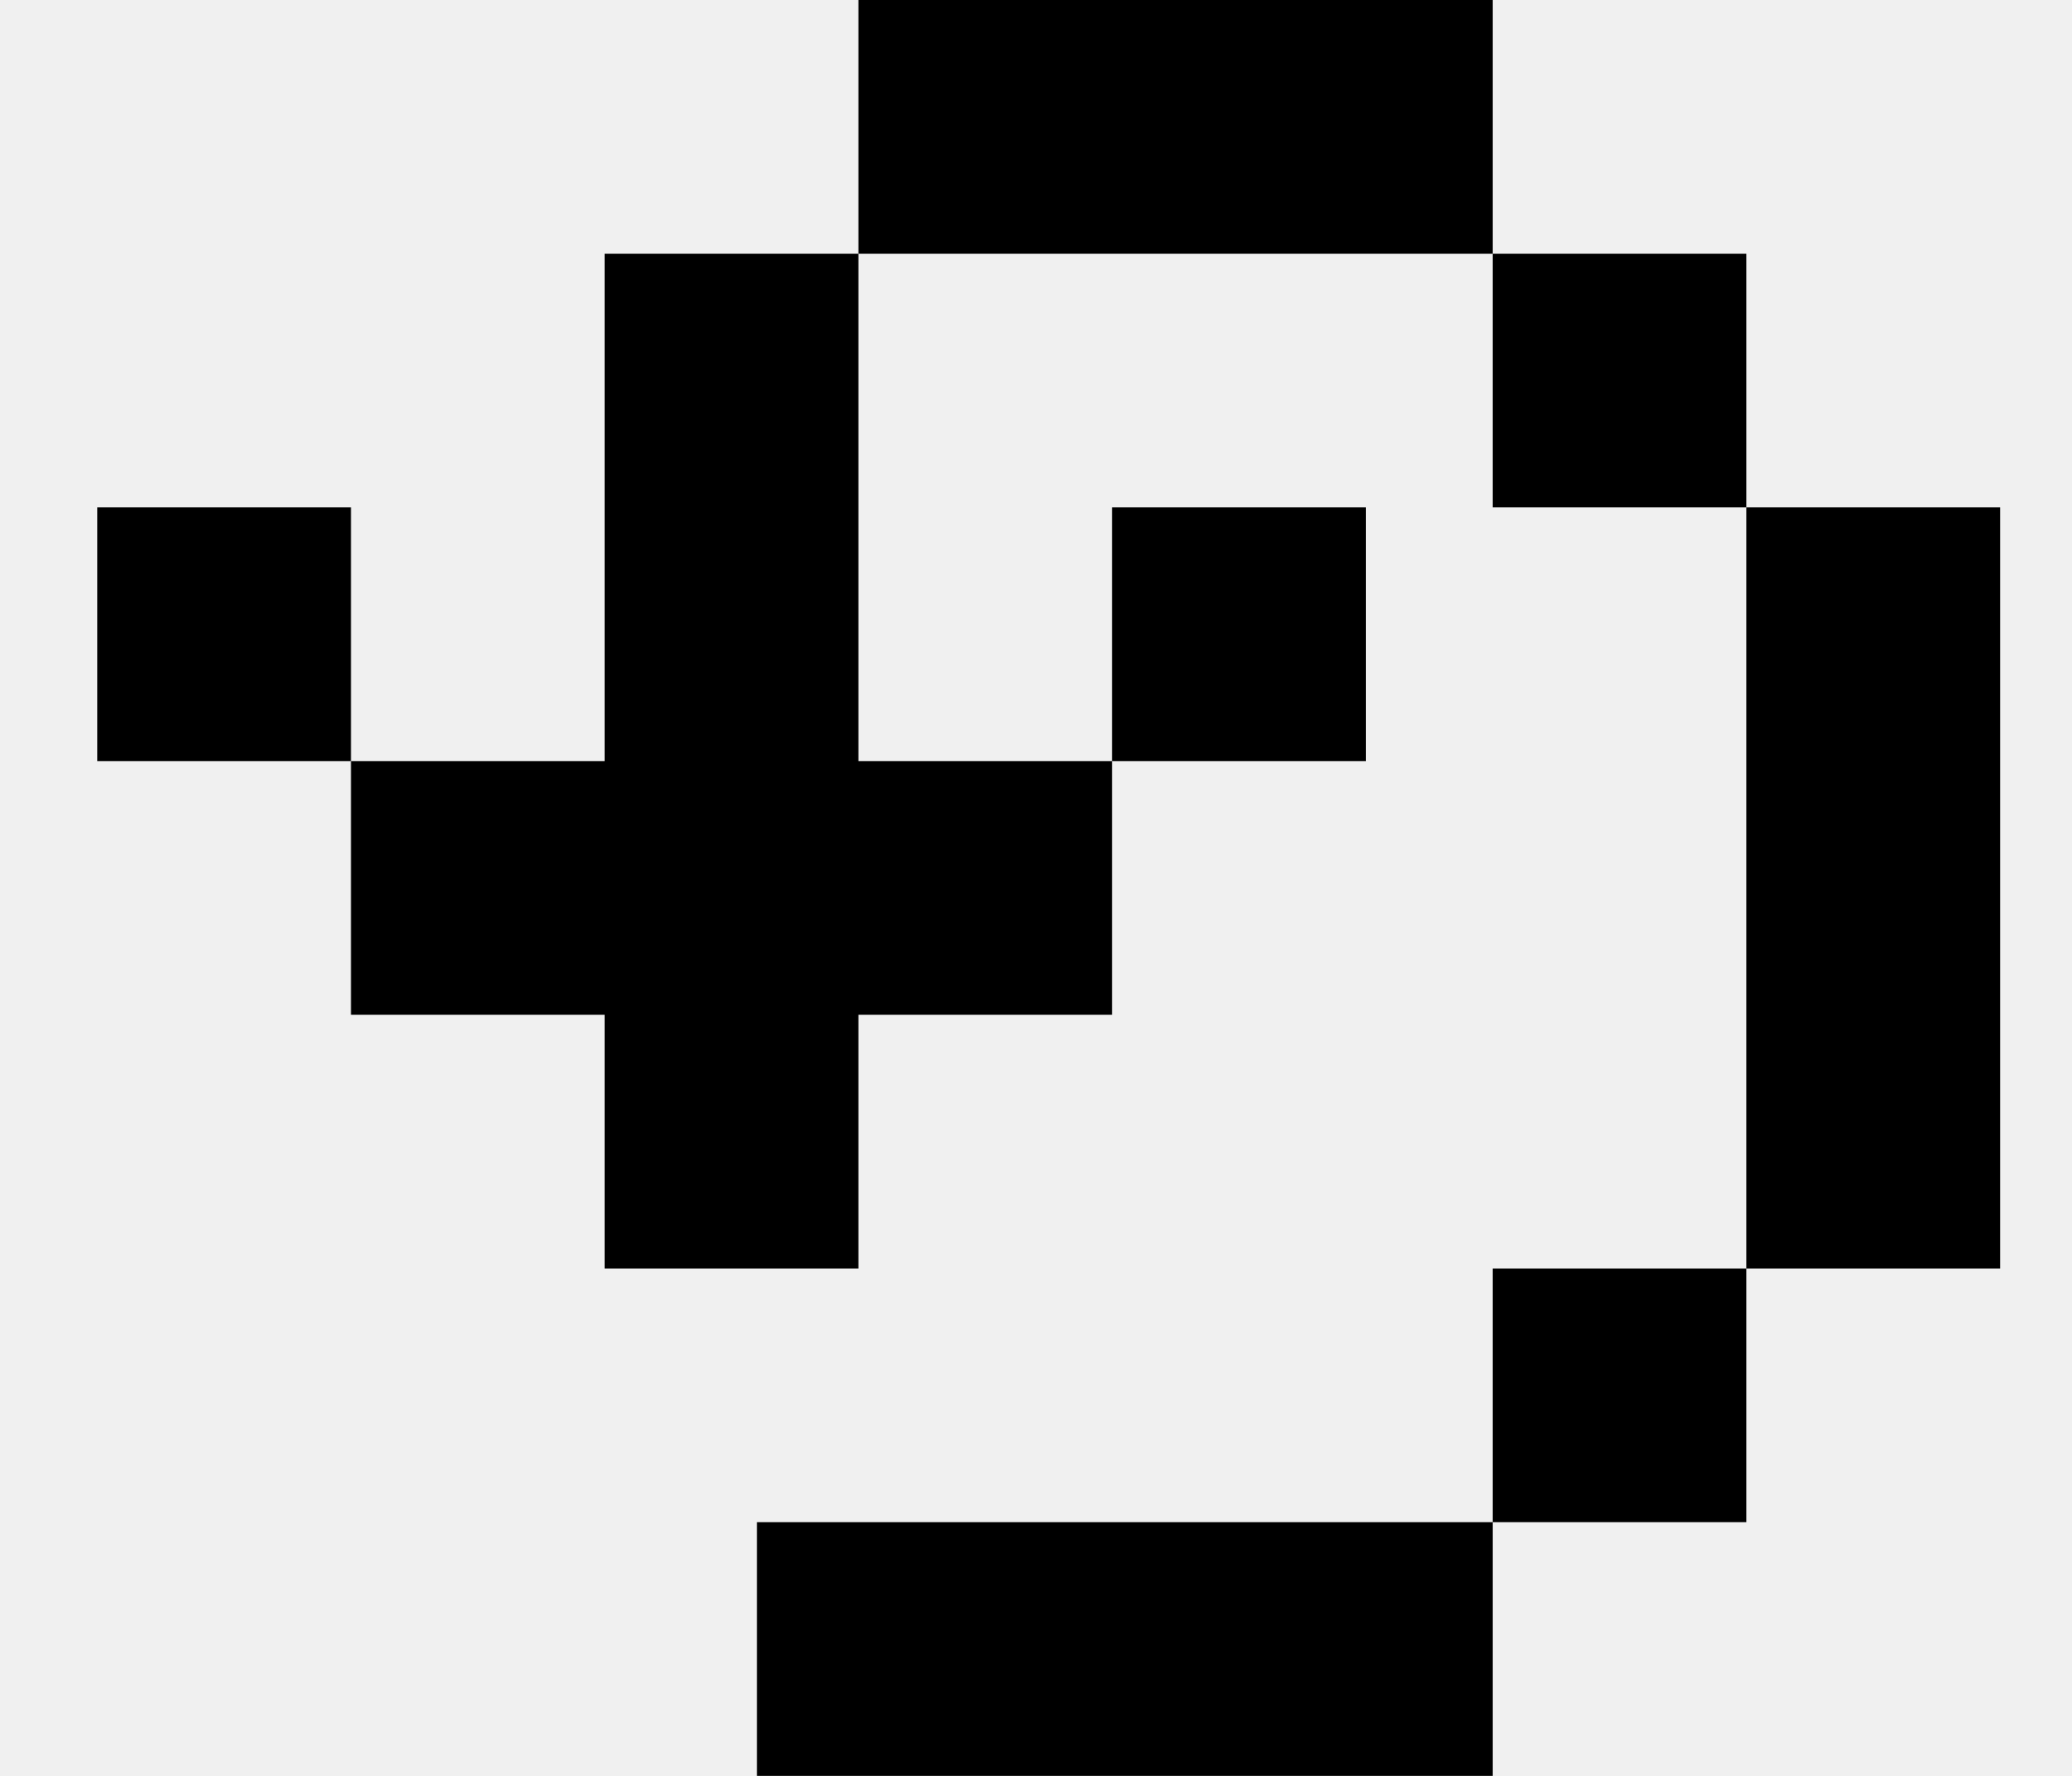
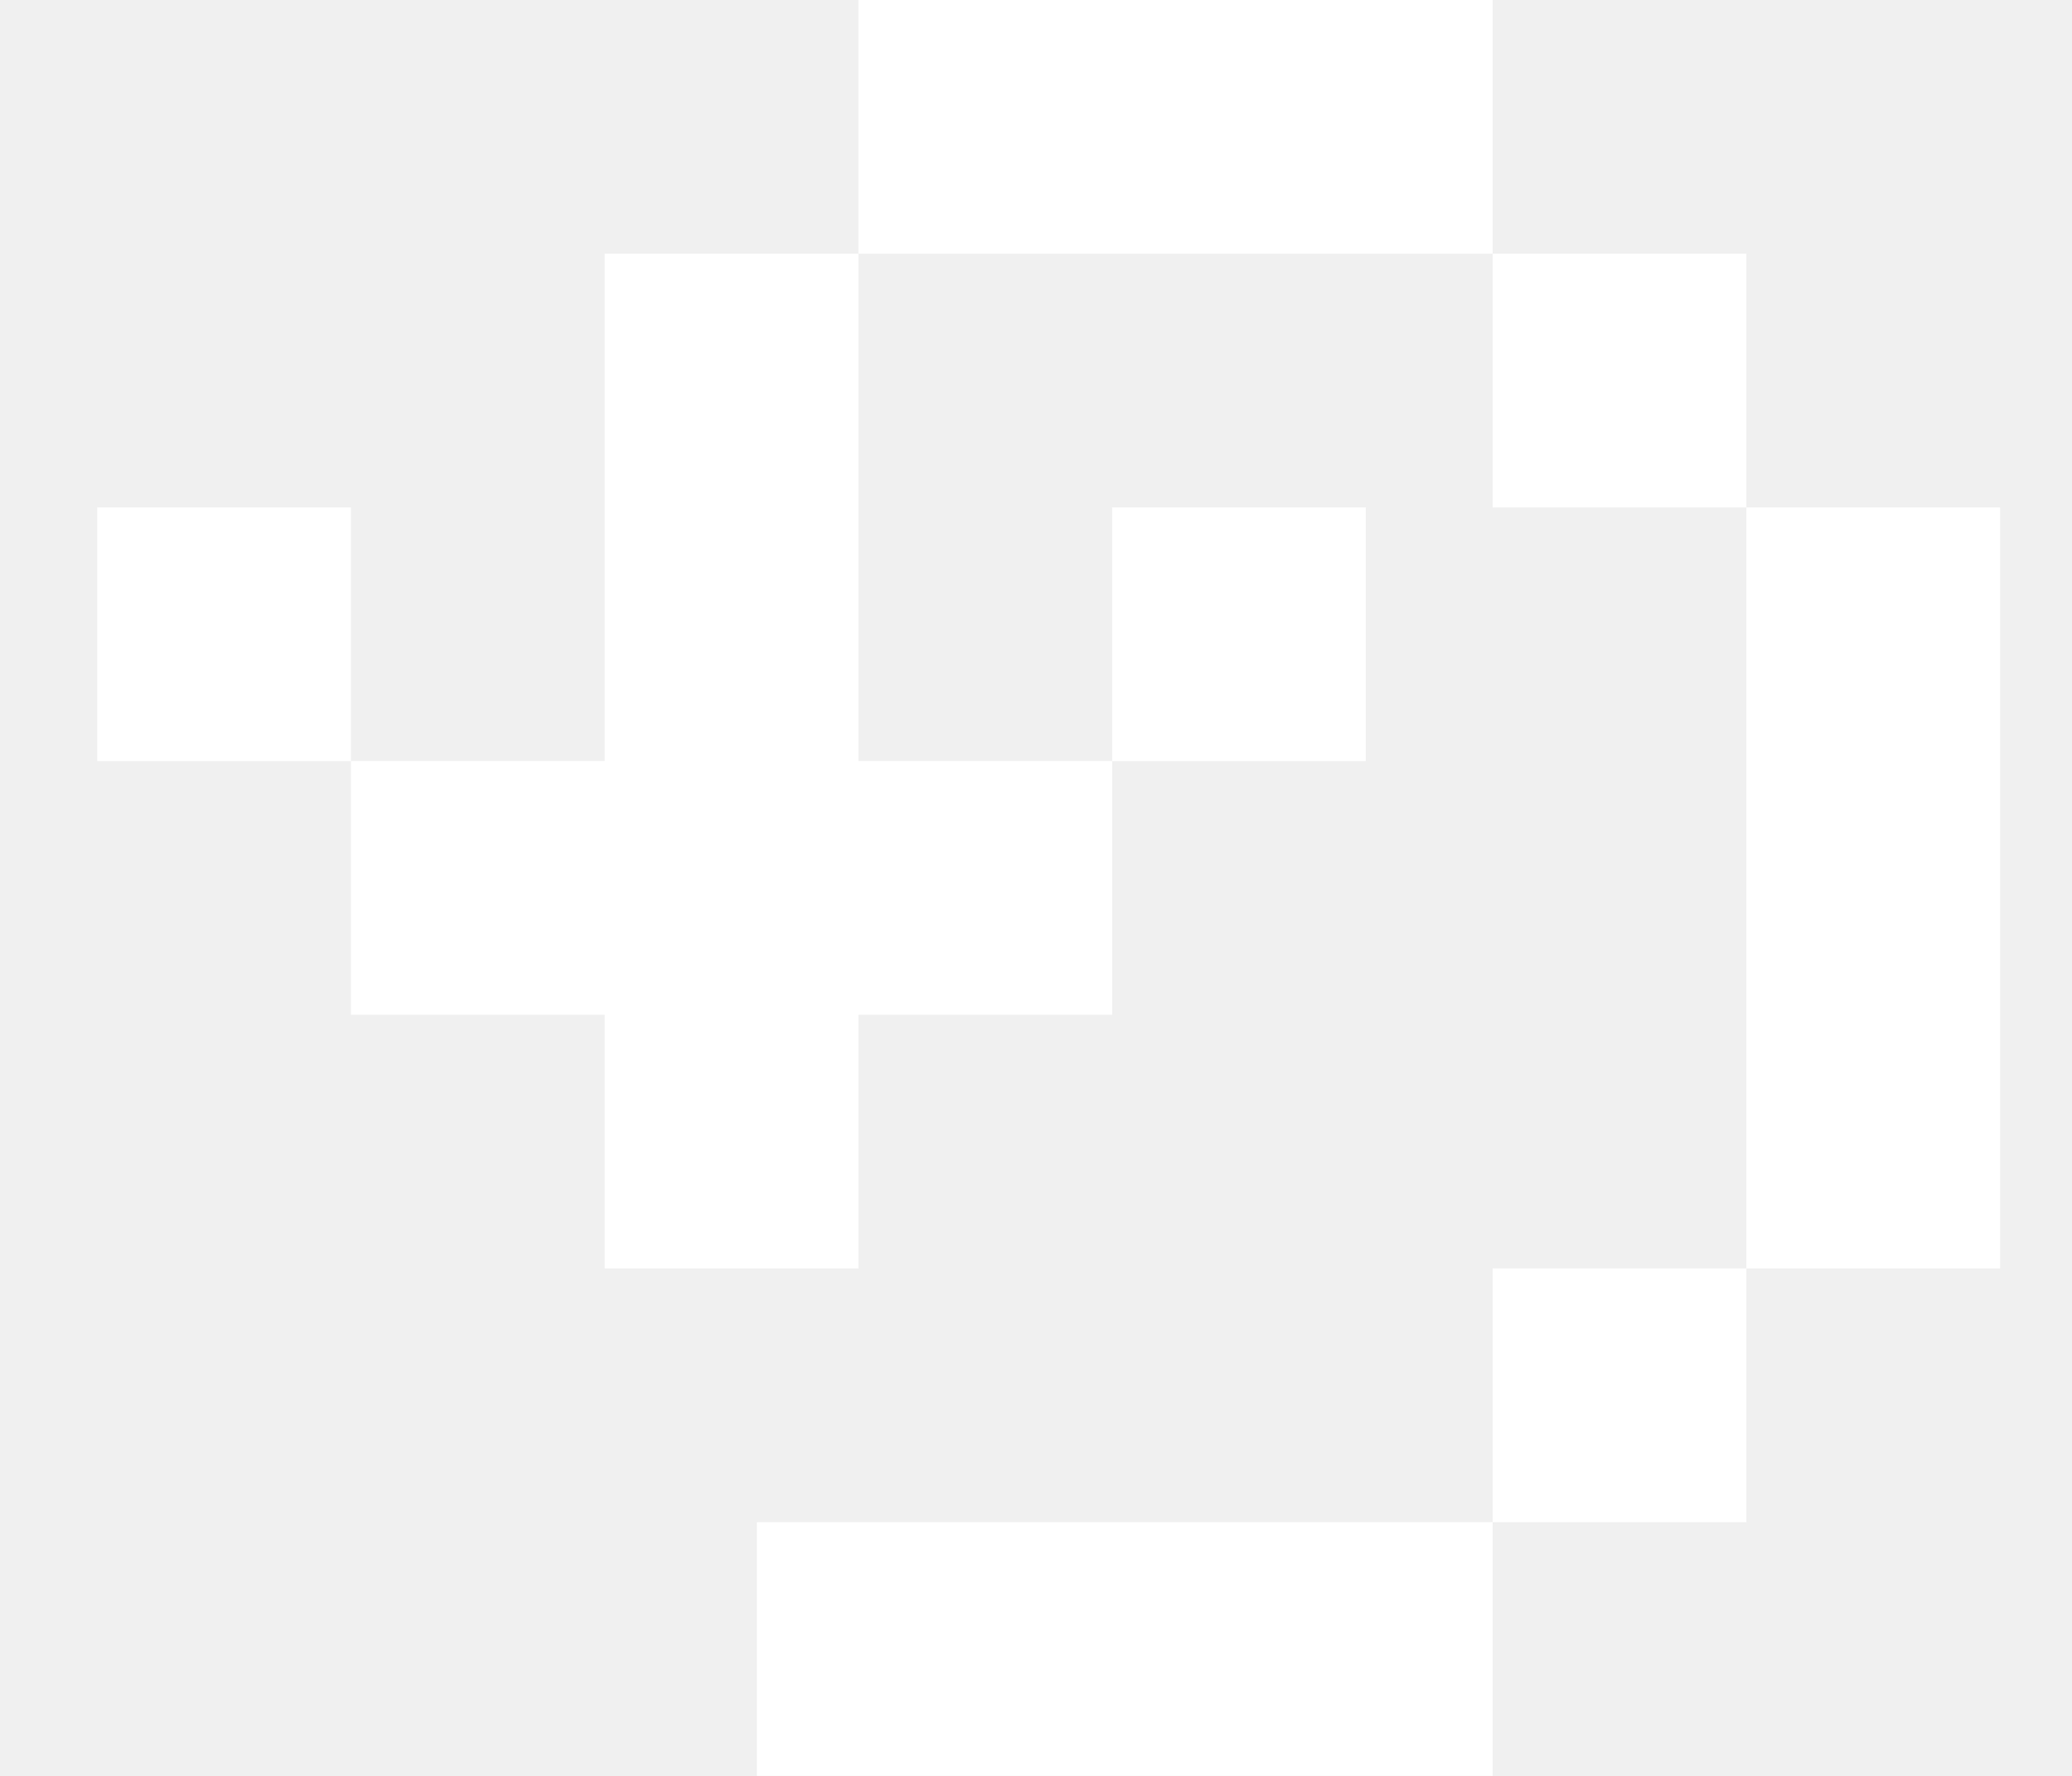
<svg xmlns="http://www.w3.org/2000/svg" width="14" height="12" viewBox="0 0 38 35">
-   <path fill-rule="evenodd" clip-rule="evenodd" d="M28 0H23H20.5H18H15.5V5H18H20.5H23H28V0ZM33 10V5H28V10H33ZM33 25H38V20V15V10H33V15V20V25ZM28 30H33V25H28V30ZM28 30H23H18.5H18H13.5V35H18H18.5H23H28V30ZM5.5 15H10.5V10V5H15.5V10V15H20.5V10H25.5V15H20.5V20H15.5V25H10.5V20H5.5V15ZM5.5 15V10H0.5V15H5.5Z" fill="black" />
+   <path fill-rule="evenodd" clip-rule="evenodd" d="M28 0H23H20.5H18H15.5V5H18H20.5H23H28V0ZM33 10V5H28V10H33ZM33 25H38V20V15V10H33V15V20V25ZM28 30H33V25H28V30ZM28 30H23H18.5H18H13.5V35H18H18.5H23H28V30ZM5.5 15H10.5V10V5H15.5V10V15H20.5V10H25.5V15H20.5V20H15.5V25H10.5V20H5.5V15ZM5.5 15V10H0.5V15H5.5Z" fill="white" />
</svg>
